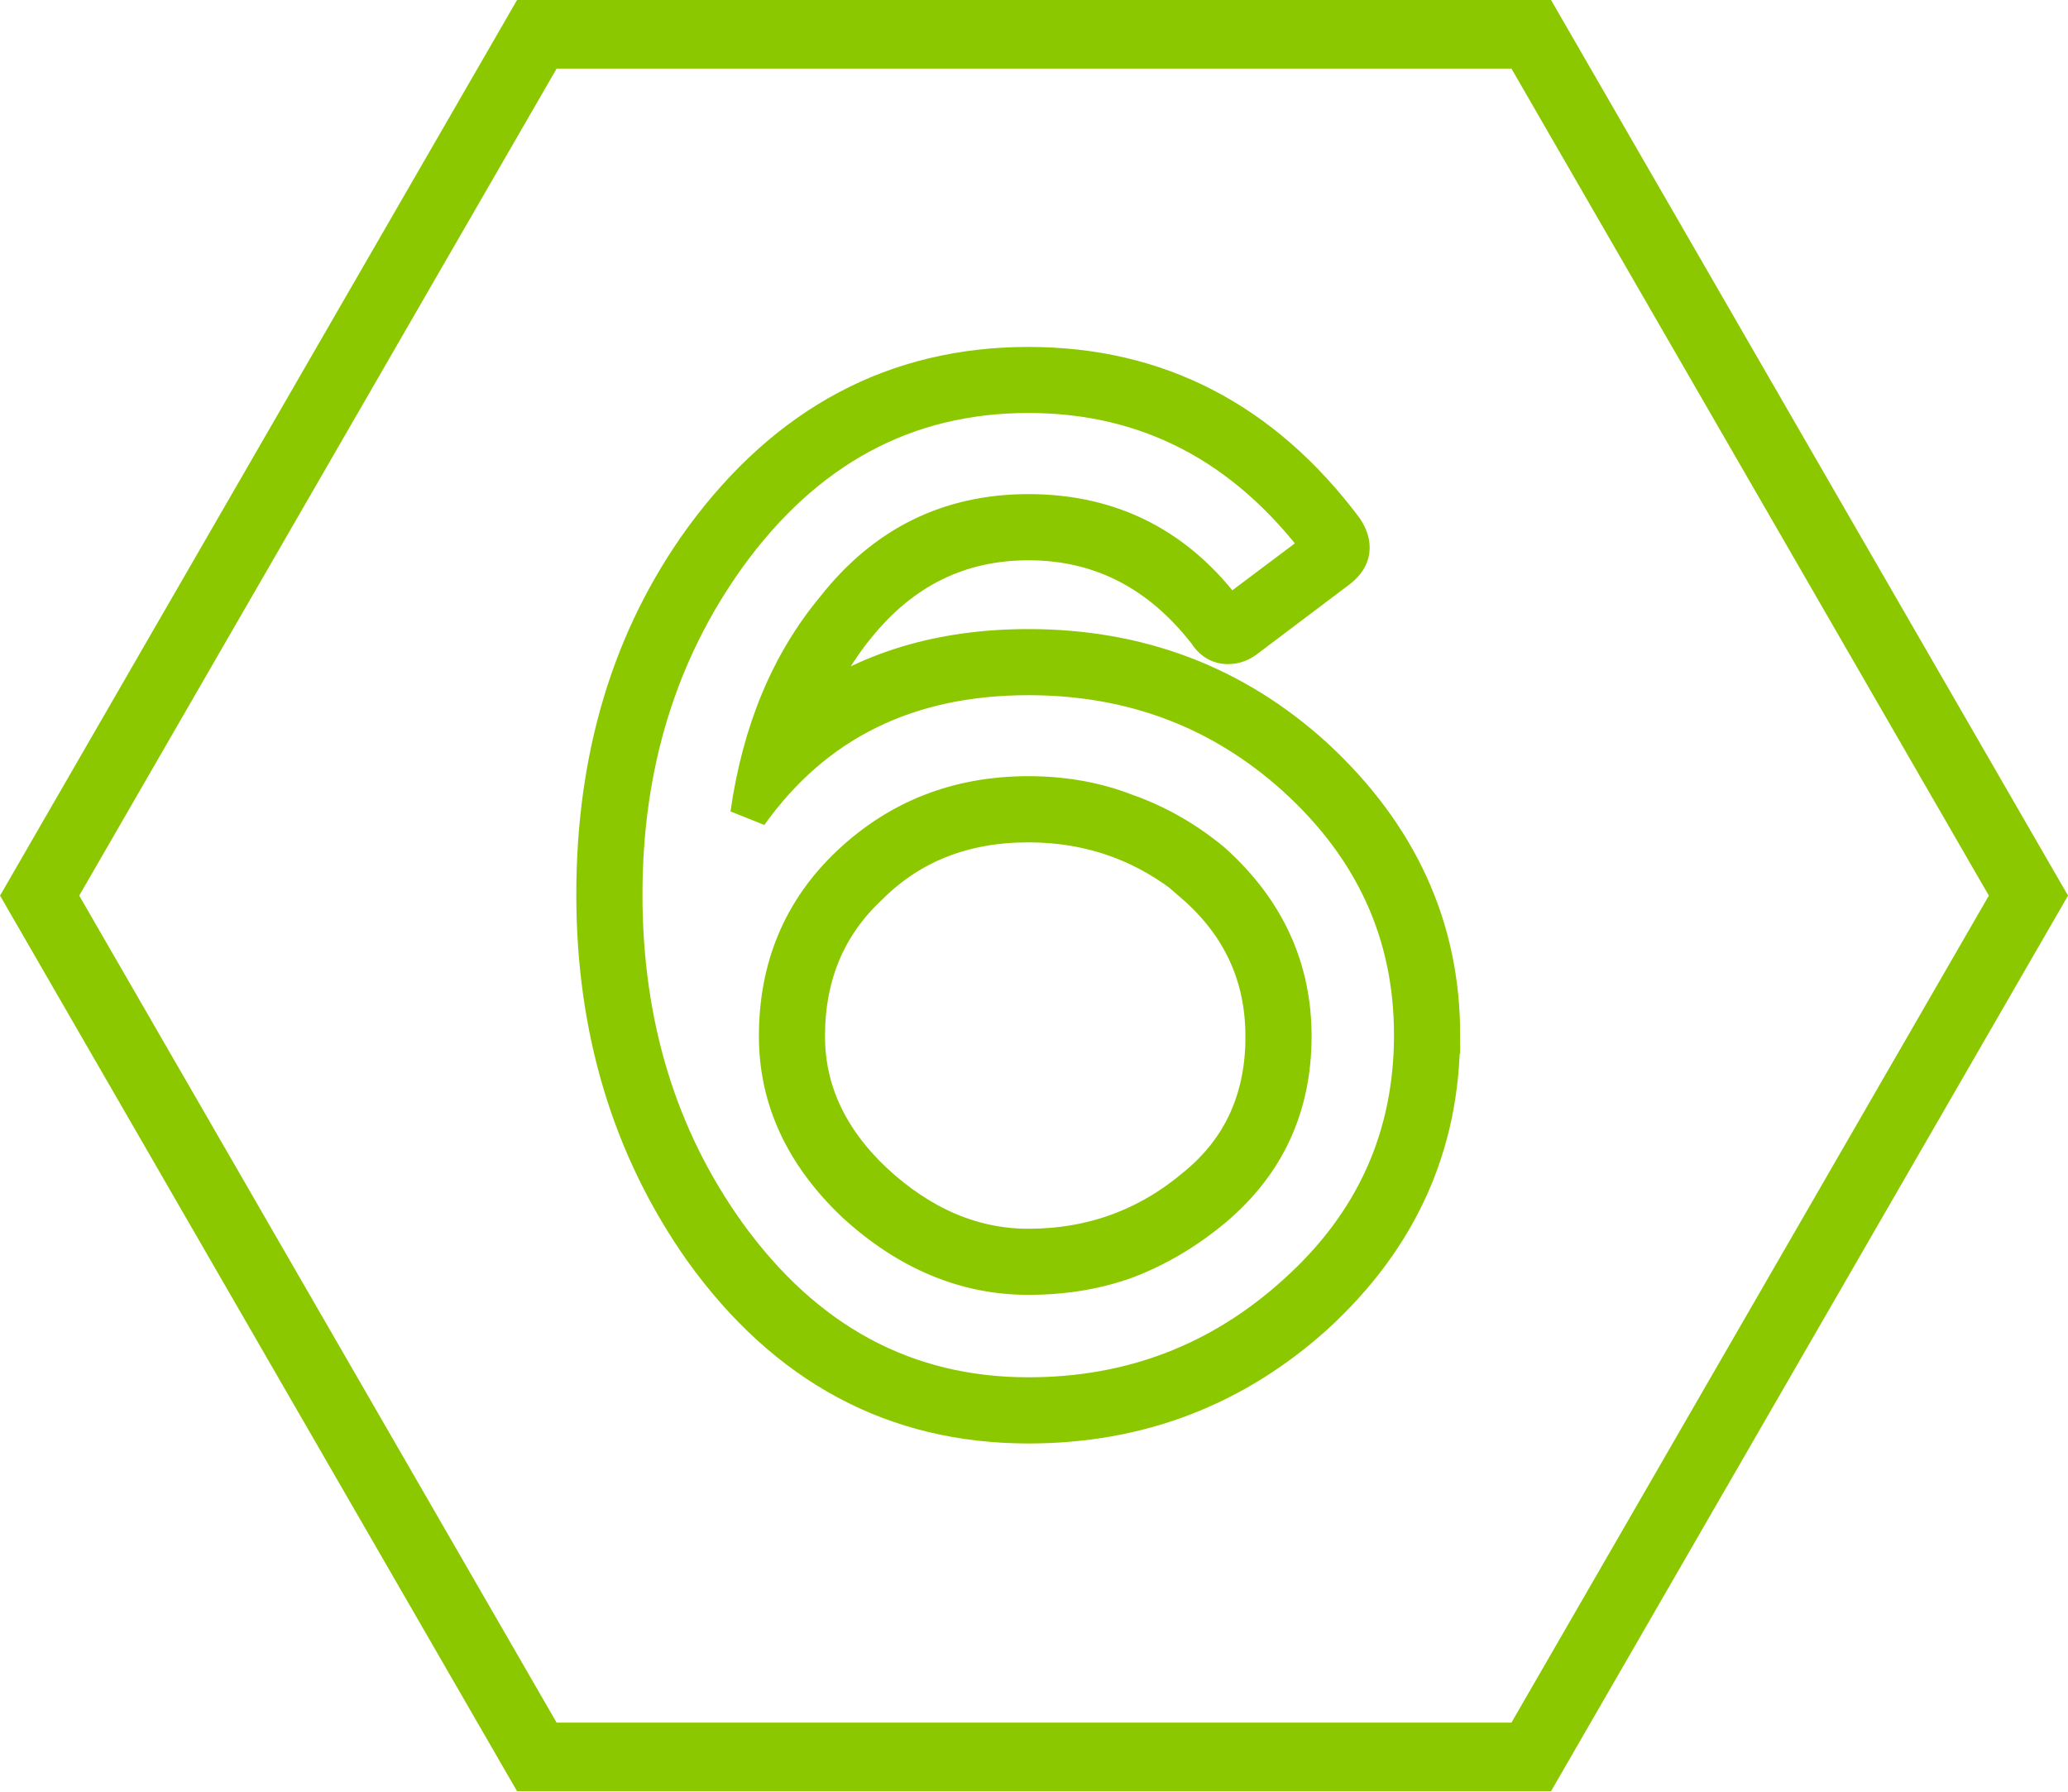
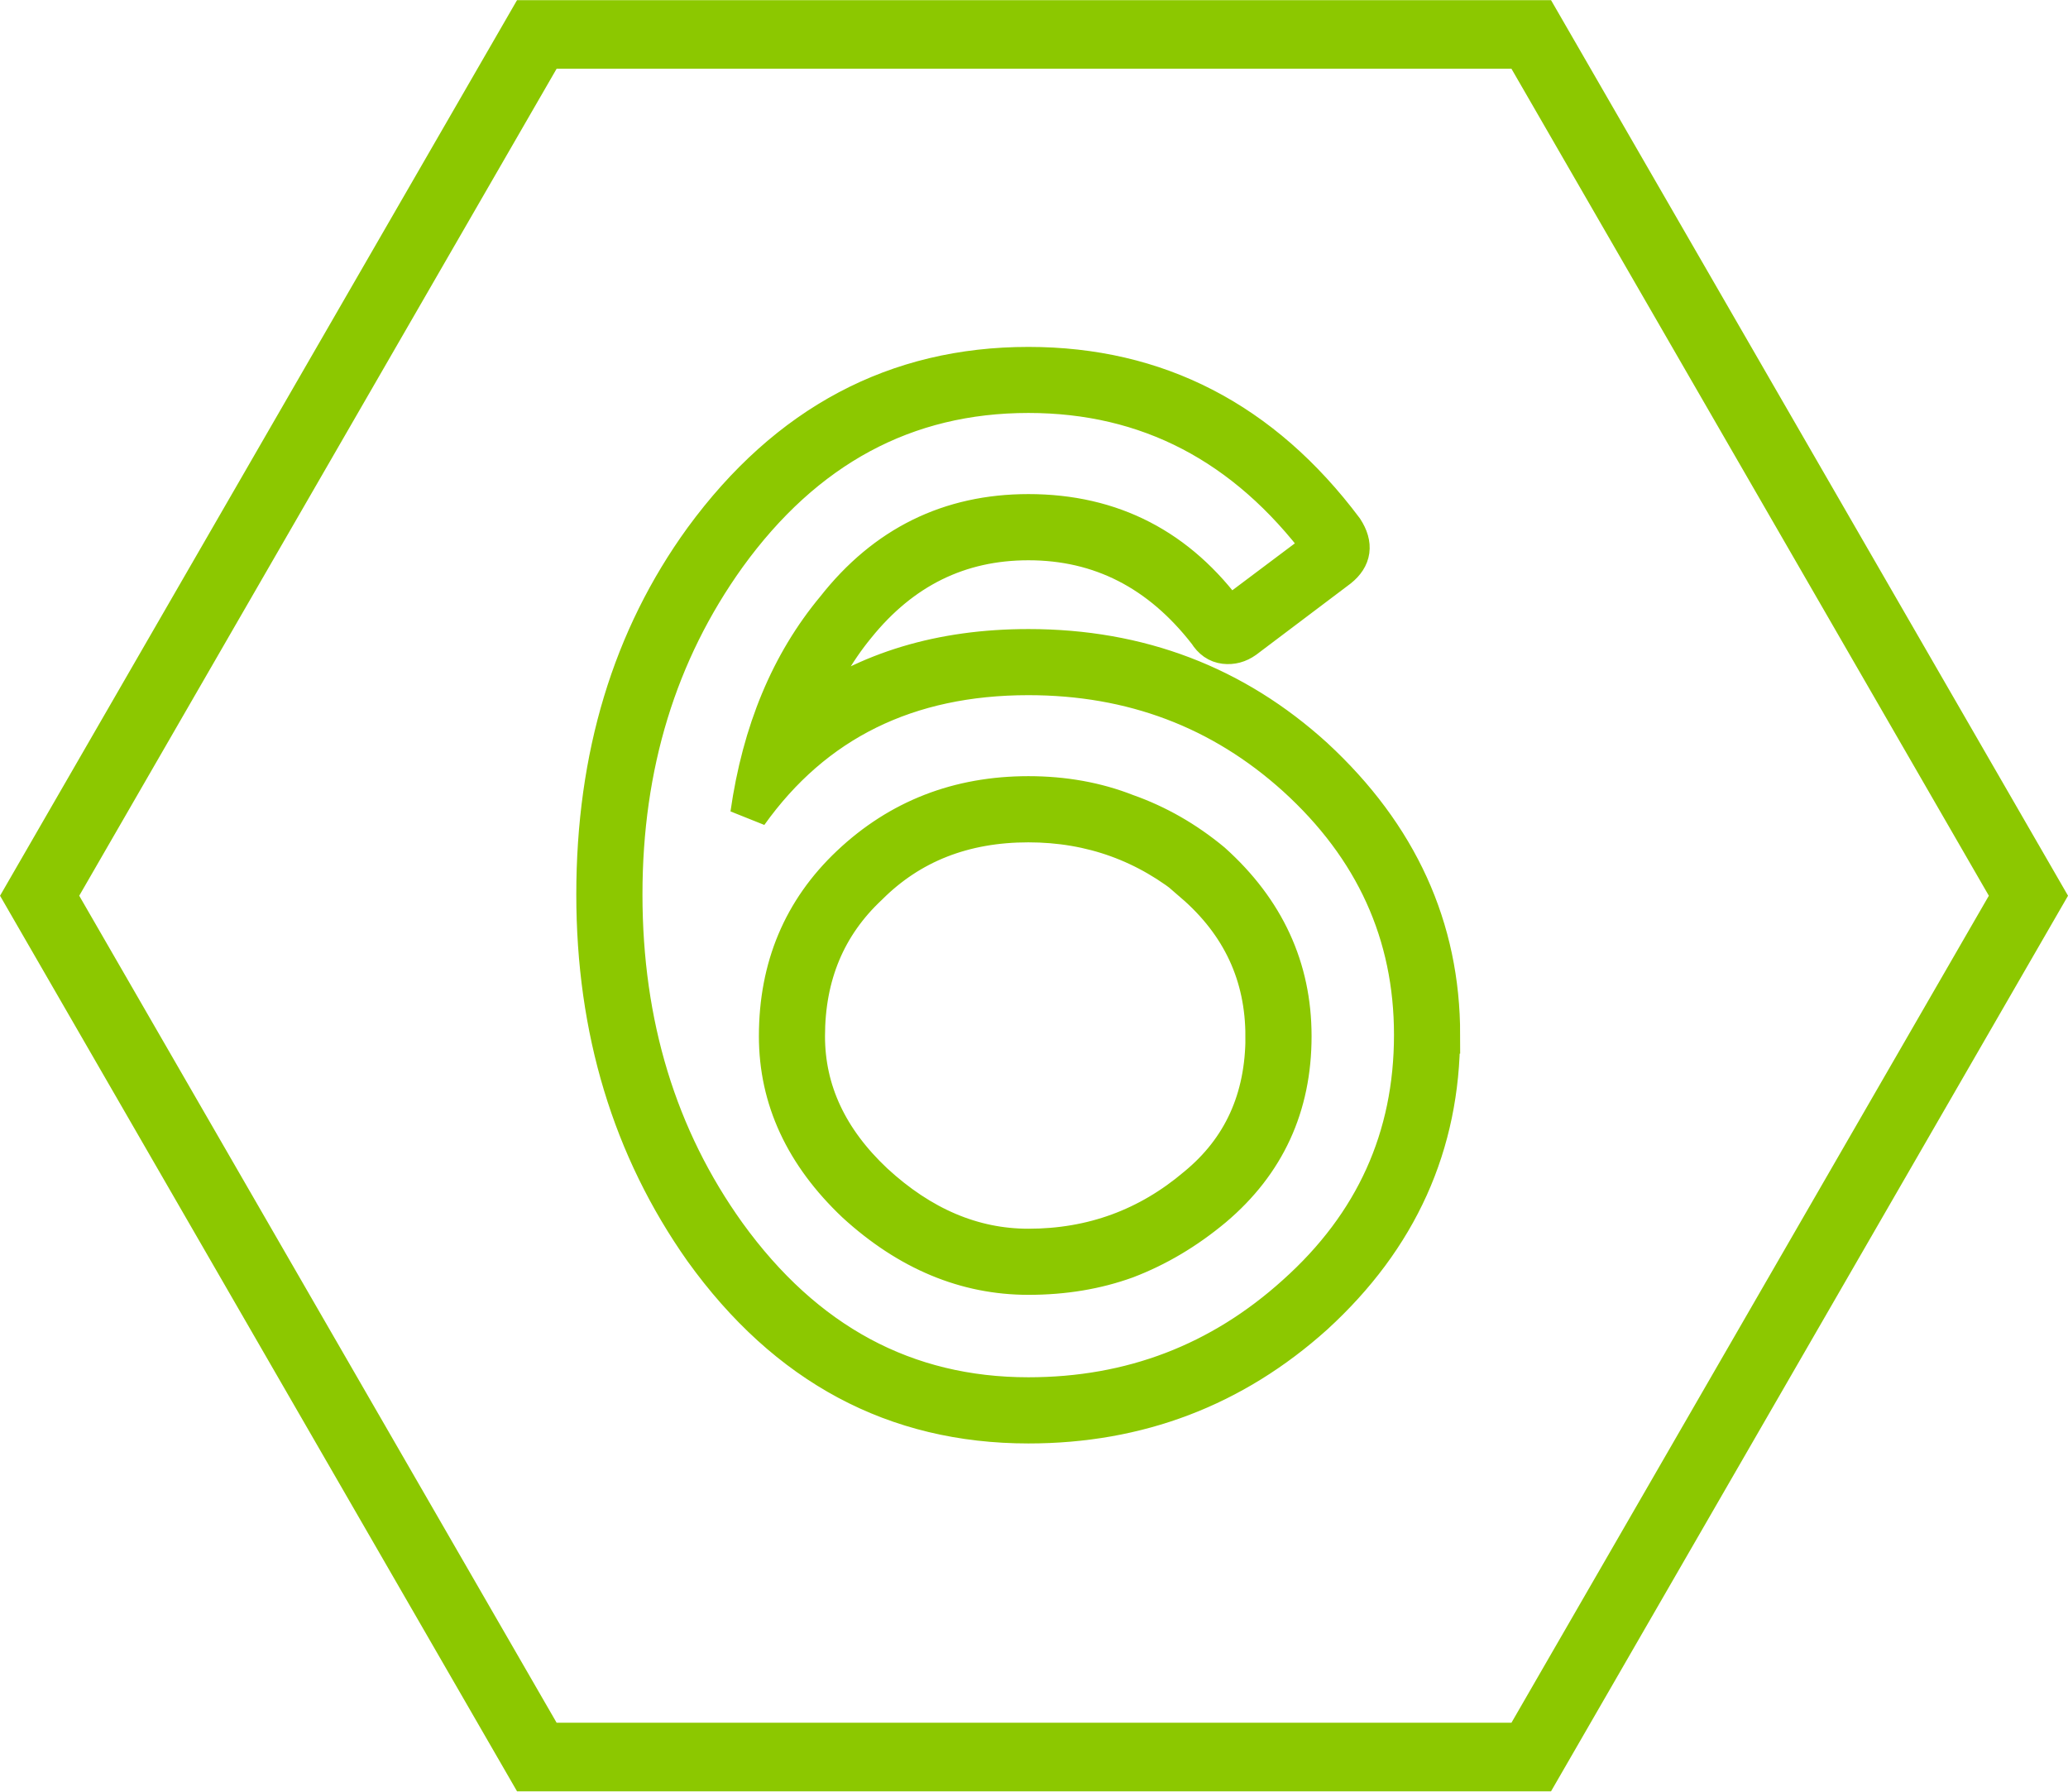
- <svg xmlns="http://www.w3.org/2000/svg" width="30.159mm" height="26.119mm" viewBox="0 0 30.159 26.119" version="1.1" id="svg1211">
-   <defs id="defs1205" />
-   <g id="layer1" transform="translate(-41.67891,-280.6437)">
-     <path style="fill:none;fill-opacity:1;fill-rule:evenodd;stroke:#8cc800;stroke-width:1;stroke-miterlimit:4;stroke-dasharray:none;stroke-opacity:1" id="path927-9-3-6-4-4-7-2-8-9-3-6-4-8-9" d="m 64.01,306.262 -14.502,0 -7.251,-12.559 7.251,-12.559 14.502,0 7.251,12.559 z" />
-     <path style="fill:none;fill-opacity:1;stroke-width:0.547;stroke:#8cc800;stroke-opacity:1;stroke-dasharray:none" d="m 60.533,295.754 q 0,1.53 -1.153,2.504 -0.596,0.497 -1.272,0.755 -0.656,0.238 -1.431,0.238 -1.371,0 -2.524,-1.053 -1.133,-1.073 -1.133,-2.445 0,-1.51 1.053,-2.504 1.073,-1.014 2.604,-1.014 0.775,0 1.431,0.258 0.676,0.238 1.252,0.716 1.173,1.053 1.173,2.544 z m 1.749,-0.02 q 0,-2.206 -1.709,-3.756 -1.63,-1.471 -3.896,-1.471 -2.643,0 -4.074,2.007 0.258,-1.809 1.252,-3.001 1.093,-1.391 2.822,-1.391 1.829,0 2.922,1.51 l 1.351,-1.014 q -1.669,-2.226 -4.273,-2.226 -2.683,0 -4.392,2.365 -1.51,2.107 -1.51,4.929 0,2.842 1.51,4.949 1.709,2.365 4.392,2.365 2.246,0 3.896,-1.491 1.709,-1.53 1.709,-3.776 z m 0.417,0 q 0,2.405 -1.848,4.094 -1.769,1.59 -4.174,1.59 -2.922,0 -4.75,-2.544 -1.57,-2.226 -1.57,-5.187 0,-3.021 1.57,-5.187 1.848,-2.524 4.75,-2.524 2.822,0 4.611,2.385 0.219,0.338 -0.08,0.576 l -1.371,1.034 q -0.139,0.099 -0.298,0.08 -0.159,-0.02 -0.258,-0.179 -1.034,-1.332 -2.604,-1.332 -1.51,0 -2.504,1.232 -0.457,0.556 -0.735,1.292 1.332,-0.974 3.24,-0.974 2.425,0 4.174,1.59 1.848,1.709 1.848,4.054 z m -2.584,0.02 q 0,-1.332 -1.034,-2.226 h 0.02 q -1.053,-0.875 -2.425,-0.875 -1.411,0 -2.325,0.914 -0.914,0.855 -0.914,2.186 0,1.192 0.994,2.127 1.034,0.954 2.246,0.954 1.391,0 2.445,-0.894 0.994,-0.815 0.994,-2.186 z" id="path64497" />
+ <svg xmlns="http://www.w3.org/2000/svg" width="30.159mm" height="26.119mm" version="1.1" viewBox="0 0 30.159 26.119">
+   <g transform="translate(-41.679 -280.64)" fill="none" stroke="#8cc800">
+     <path d="m64.01 306.26h-14.502l-7.251-12.559 7.251-12.559h14.502l7.251 12.559z" />
+     <path d="m60.533 295.75q0 1.53-1.153 2.504-0.596 0.497-1.272 0.755-0.656 0.238-1.431 0.238-1.371 0-2.524-1.053-1.133-1.073-1.133-2.445 0-1.51 1.053-2.504 1.073-1.014 2.604-1.014 0.775 0 1.431 0.258 0.676 0.238 1.252 0.716 1.173 1.053 1.173 2.544zm1.749-0.02q0-2.206-1.709-3.756-1.63-1.471-3.896-1.471-2.643 0-4.074 2.007 0.258-1.809 1.252-3.001 1.093-1.391 2.822-1.391 1.829 0 2.922 1.51l1.351-1.014q-1.669-2.226-4.273-2.226-2.683 0-4.392 2.365-1.51 2.107-1.51 4.929 0 2.842 1.51 4.949 1.709 2.365 4.392 2.365 2.246 0 3.896-1.491 1.709-1.53 1.709-3.776zm0.417 0q0 2.405-1.848 4.094-1.769 1.59-4.174 1.59-2.922 0-4.75-2.544-1.57-2.226-1.57-5.187 0-3.021 1.57-5.187 1.848-2.524 4.75-2.524 2.822 0 4.611 2.385 0.219 0.338-0.08 0.576l-1.371 1.034q-0.139 0.099-0.298 0.08t-0.258-0.179q-1.034-1.332-2.604-1.332-1.51 0-2.504 1.232-0.457 0.556-0.735 1.292 1.332-0.974 3.24-0.974 2.425 0 4.174 1.59 1.848 1.709 1.848 4.054zm-2.584 0.02q0-1.332-1.034-2.226h0.02q-1.053-0.875-2.425-0.875-1.411 0-2.325 0.914-0.914 0.855-0.914 2.186 0 1.192 0.994 2.127 1.034 0.954 2.246 0.954 1.391 0 2.445-0.894 0.994-0.815 0.994-2.186z" stroke-width=".547" />
  </g>
</svg>
